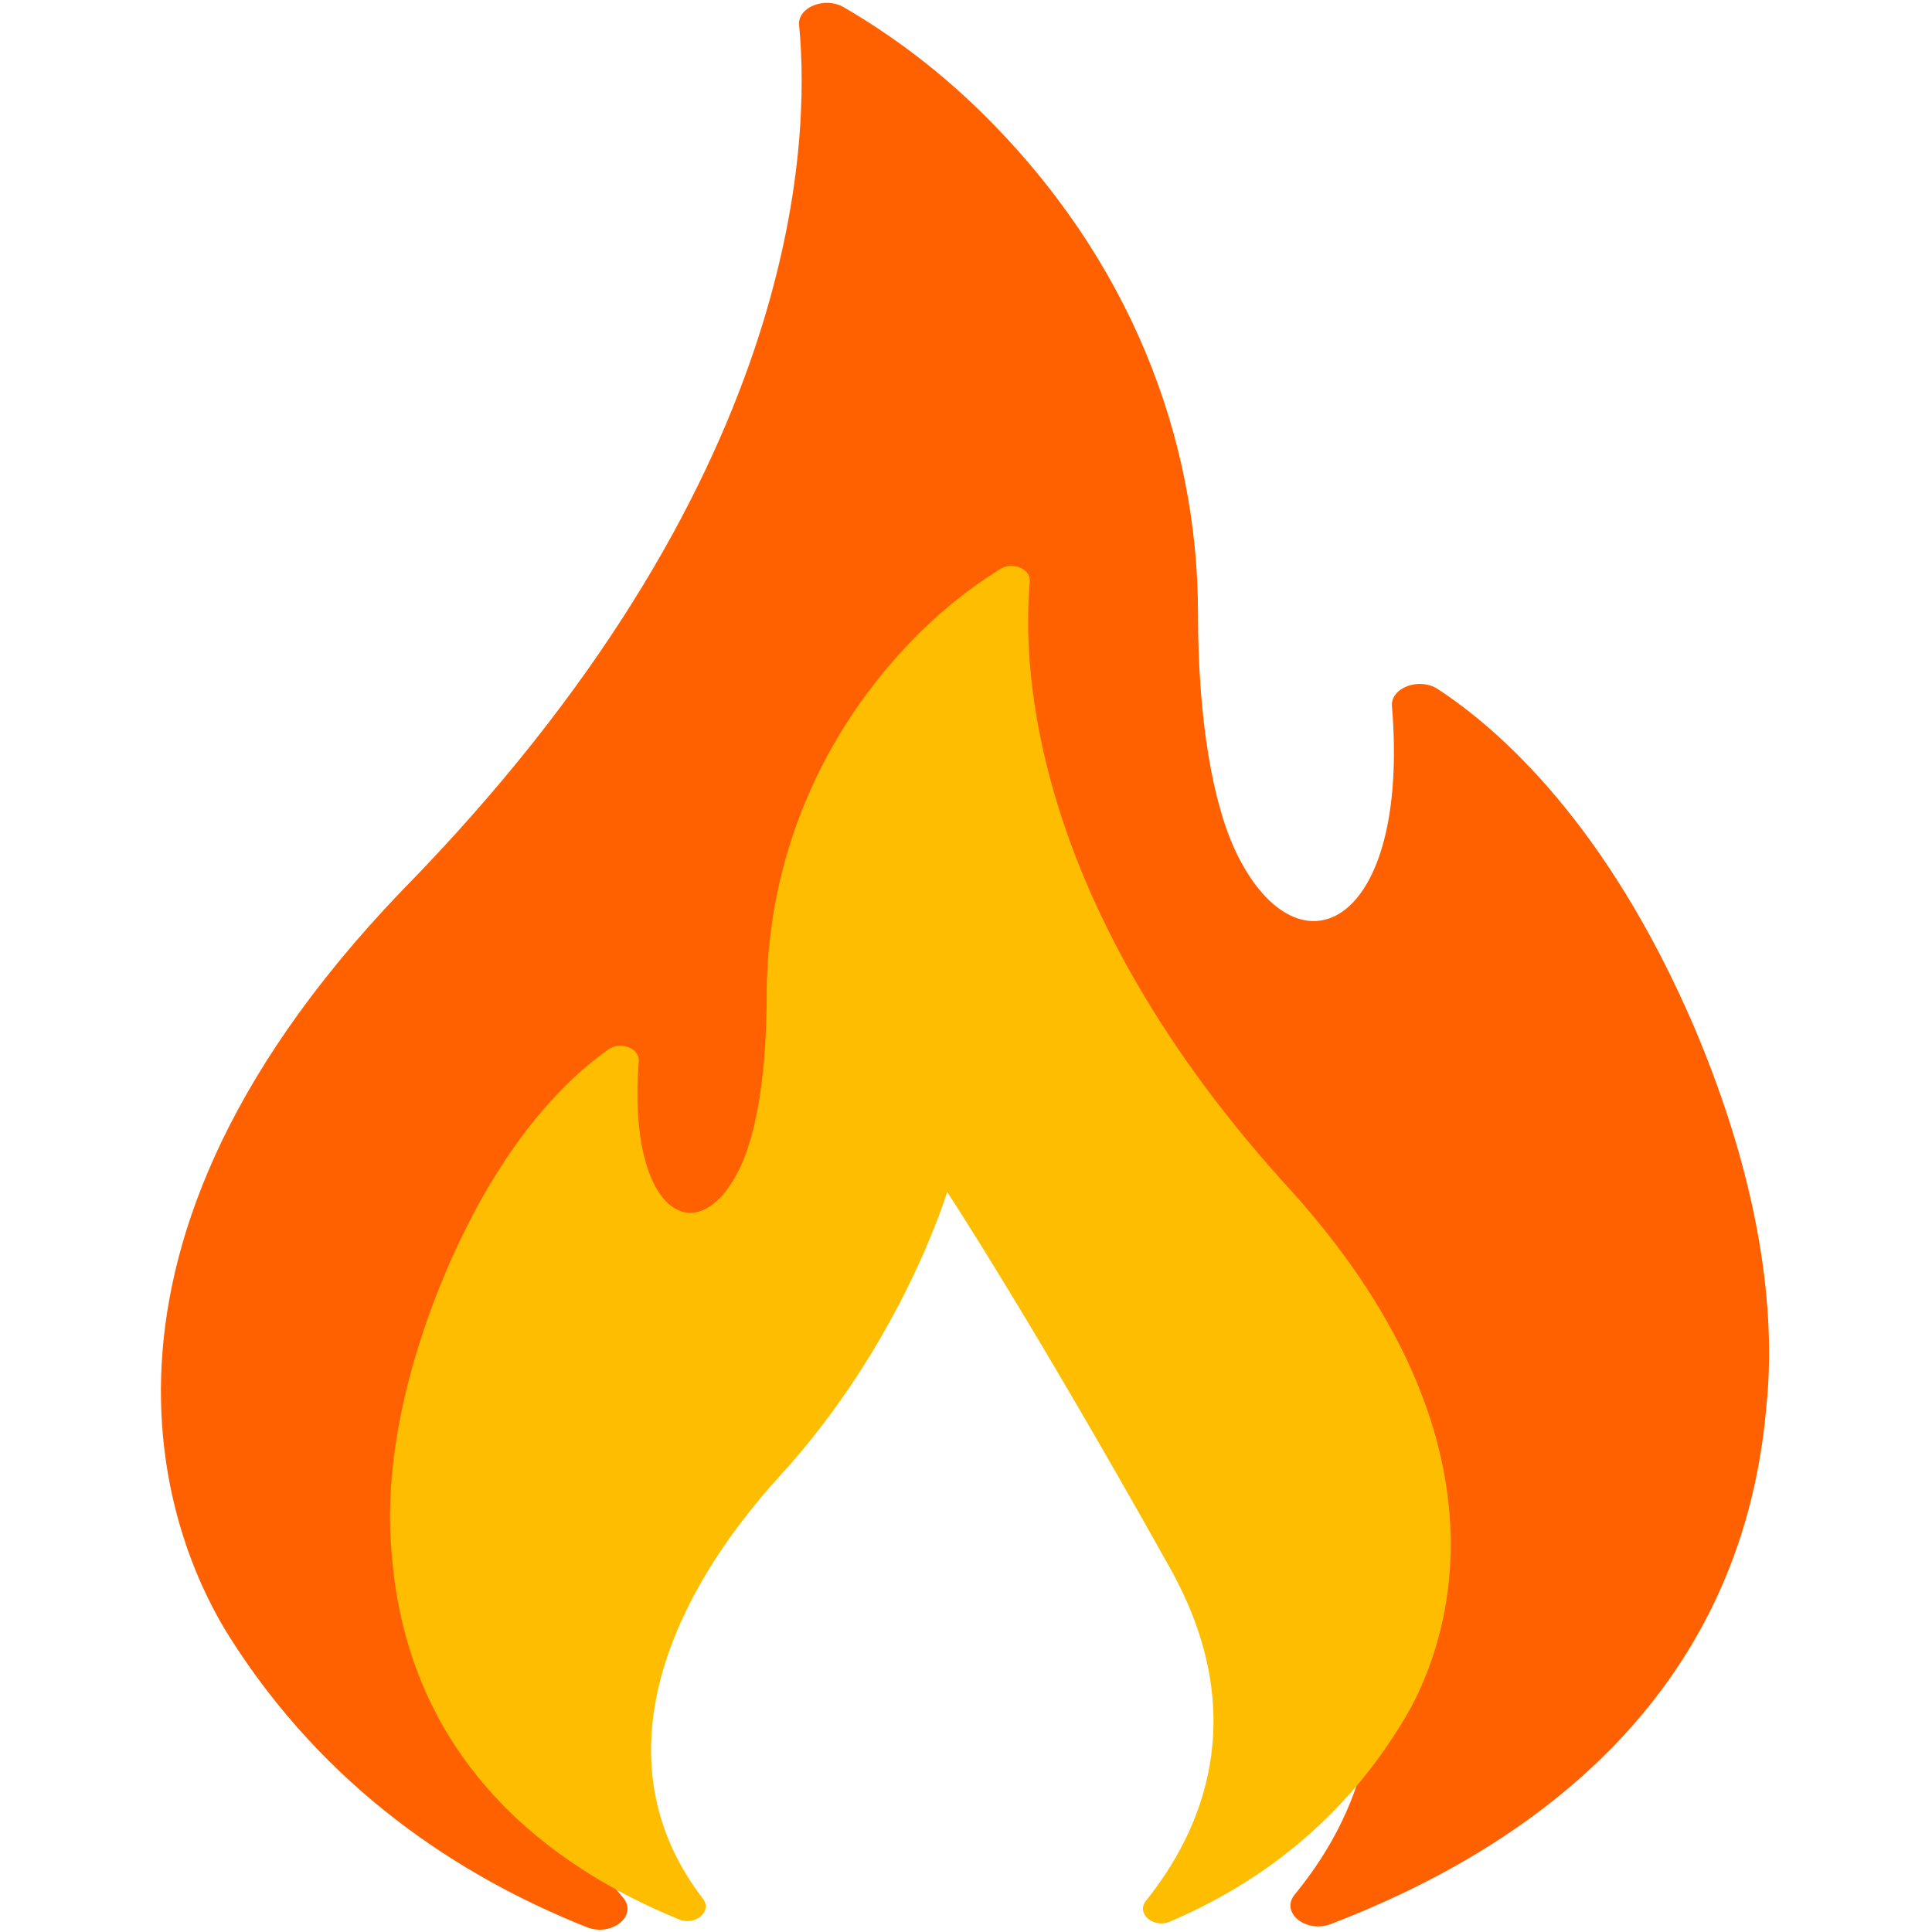
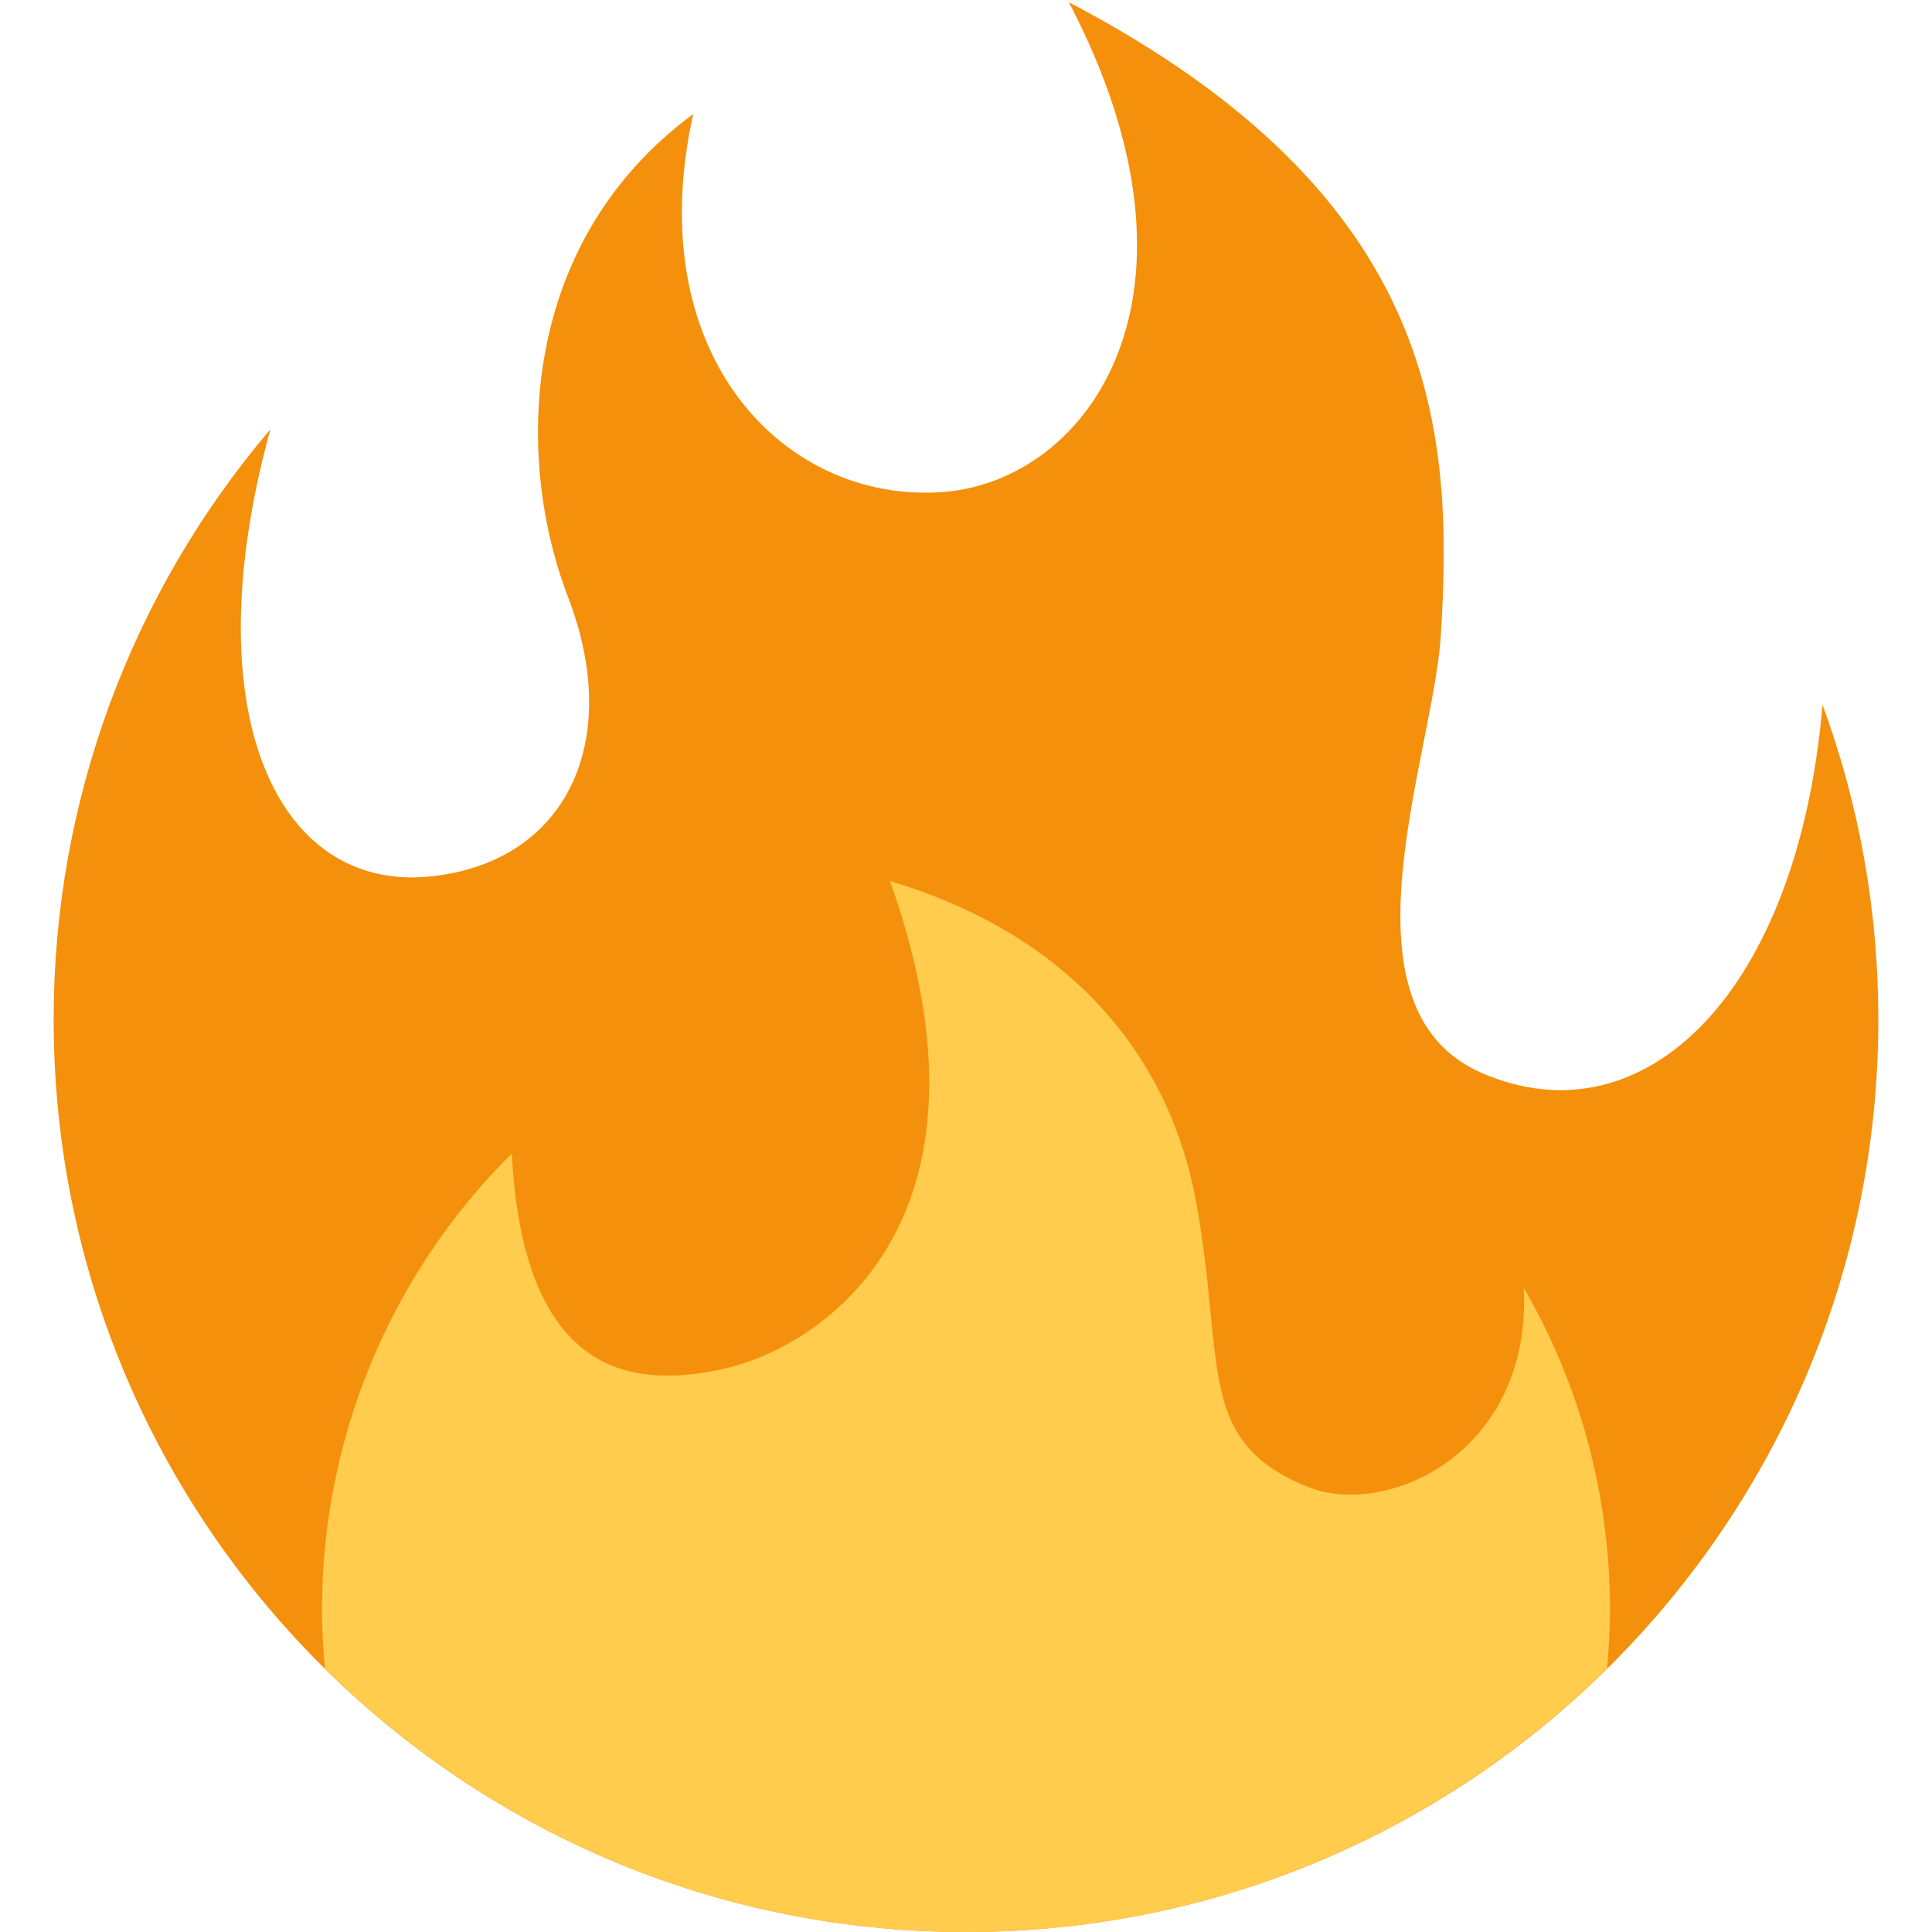
- <svg xmlns="http://www.w3.org/2000/svg" version="1.1" width="1080" height="1080" viewBox="0 0 1080 1080" xml:space="preserve">
-   <defs>
- </defs>
-   <rect x="0" y="0" width="100%" height="100%" fill="transparent" />
-   <g transform="matrix(1 0 0 1 540 540)" id="0a78fc0d-5dc4-418e-a344-000f049bd96f">
- </g>
-   <g transform="matrix(1 0 0 1 540 540)" id="172757cd-ebbc-4734-89d6-b4f7a5c55e19">
-     <rect style="stroke: none; stroke-width: 1; stroke-dasharray: none; stroke-linecap: butt; stroke-dashoffset: 0; stroke-linejoin: miter; stroke-miterlimit: 4; fill: rgb(255,255,255); fill-rule: nonzero; opacity: 1; visibility: hidden;" vector-effect="non-scaling-stroke" x="-540" y="-540" rx="0" ry="0" width="1080" height="1080" />
-   </g>
-   <g transform="matrix(2.35 0 0 1.76 539.44 540.15)">
-     <path style="stroke: rgb(0,0,0); stroke-width: 0; stroke-dasharray: none; stroke-linecap: butt; stroke-dashoffset: 0; stroke-linejoin: miter; stroke-miterlimit: 4; fill: rgb(255,97,0); fill-rule: nonzero; opacity: 1;" vector-effect="non-scaling-stroke" transform=" translate(-306, -306)" d="M 216.02 611.195 C 221.998 614.373 228.304 607.491 224.644 601.795 C 204.778 570.876 185.966 518.848 215.938 451.843 C 265.92 340.106 296.334 282.234 296.334 282.234 C 296.334 282.234 312.511 349.77 356.363 409.819 C 398.568 467.612 421.669 540.297 384.427 600.848 C 380.932 606.531 387.095 613.236 393.034 610.197 C 439.134 586.615 490.84 539.312 496.674 445.18 C 498.825 416.416 495.599 376.146 479.468 325.329 C 458.727 260.923 433.229 230.87 418.476 217.964 C 414.063 214.103 407.2 217.525 407.562 223.377 C 411.861 292.871 385.717 310.506 370.836 270.763 C 364.893 254.889 361.427 227.433 361.427 193.997 C 361.427 138.332 345.277 81.03 309.672 34.466 C 300.413 22.357 289.579 11.042 277.149 1.393 C 272.649 -2.101 266.126 1.411 266.538 7.093 C 269.272 44.829 266.795 152.978 171.914 282.182 C 85.885 402.033 119.221 494.078 131.05 519.008 C 153.666 566.767 185.212 594.814 216.02 611.195 z" stroke-linecap="round" />
-   </g>
-   <g transform="matrix(-1.55 0 0 1.24 514.49 695.76)">
-     <path style="stroke: rgb(0,0,0); stroke-width: 0; stroke-dasharray: none; stroke-linecap: butt; stroke-dashoffset: 0; stroke-linejoin: miter; stroke-miterlimit: 4; fill: rgb(255,189,0); fill-rule: nonzero; opacity: 1;" vector-effect="non-scaling-stroke" transform=" translate(-306, -306)" d="M 216.02 611.195 C 221.998 614.373 228.304 607.491 224.644 601.795 C 204.778 570.876 185.966 518.848 215.938 451.843 C 265.92 340.106 296.334 282.234 296.334 282.234 C 296.334 282.234 312.511 349.77 356.363 409.819 C 398.568 467.612 421.669 540.297 384.427 600.848 C 380.932 606.531 387.095 613.236 393.034 610.197 C 439.134 586.615 490.84 539.312 496.674 445.18 C 498.825 416.416 495.599 376.146 479.468 325.329 C 458.727 260.923 433.229 230.87 418.476 217.964 C 414.063 214.103 407.2 217.525 407.562 223.377 C 411.861 292.871 385.717 310.506 370.836 270.763 C 364.893 254.889 361.427 227.433 361.427 193.997 C 361.427 138.332 345.277 81.03 309.672 34.466 C 300.413 22.357 289.579 11.042 277.149 1.393 C 272.649 -2.101 266.126 1.411 266.538 7.093 C 269.272 44.829 266.795 152.978 171.914 282.182 C 85.885 402.033 119.221 494.078 131.05 519.008 C 153.666 566.767 185.212 594.814 216.02 611.195 z" stroke-linecap="round" />
-   </g>
+ <svg xmlns="http://www.w3.org/2000/svg" width="800px" height="800px" viewBox="0 0 36 36" aria-hidden="true" role="img" class="iconify iconify--twemoji" preserveAspectRatio="xMidYMid meet">
+   <path fill="#F4900C" d="M35 19a16.96 16.96 0 0 0-1.04-5.868c-.46 5.389-3.333 8.157-6.335 6.868c-2.812-1.208-.917-5.917-.777-8.164c.236-3.809-.012-8.169-6.931-11.794c2.875 5.5.333 8.917-2.333 9.125c-2.958.231-5.667-2.542-4.667-7.042c-3.238 2.386-3.332 6.402-2.333 9c1.042 2.708-.042 4.958-2.583 5.208c-2.84.28-4.418-3.041-2.963-8.333A16.936 16.936 0 0 0 1 19c0 9.389 7.611 17 17 17s17-7.611 17-17z" />
+   <path fill="#FFCC4D" d="M28.394 23.999c.148 3.084-2.561 4.293-4.019 3.709c-2.106-.843-1.541-2.291-2.083-5.291s-2.625-5.083-5.708-6c2.25 6.333-1.247 8.667-3.08 9.084c-1.872.426-3.753-.001-3.968-4.007A11.964 11.964 0 0 0 6 30c0 .368.023.73.055 1.09C9.125 34.124 13.342 36 18 36s8.875-1.876 11.945-4.91c.032-.36.055-.722.055-1.09c0-2.187-.584-4.236-1.606-6.001z" />
</svg>
